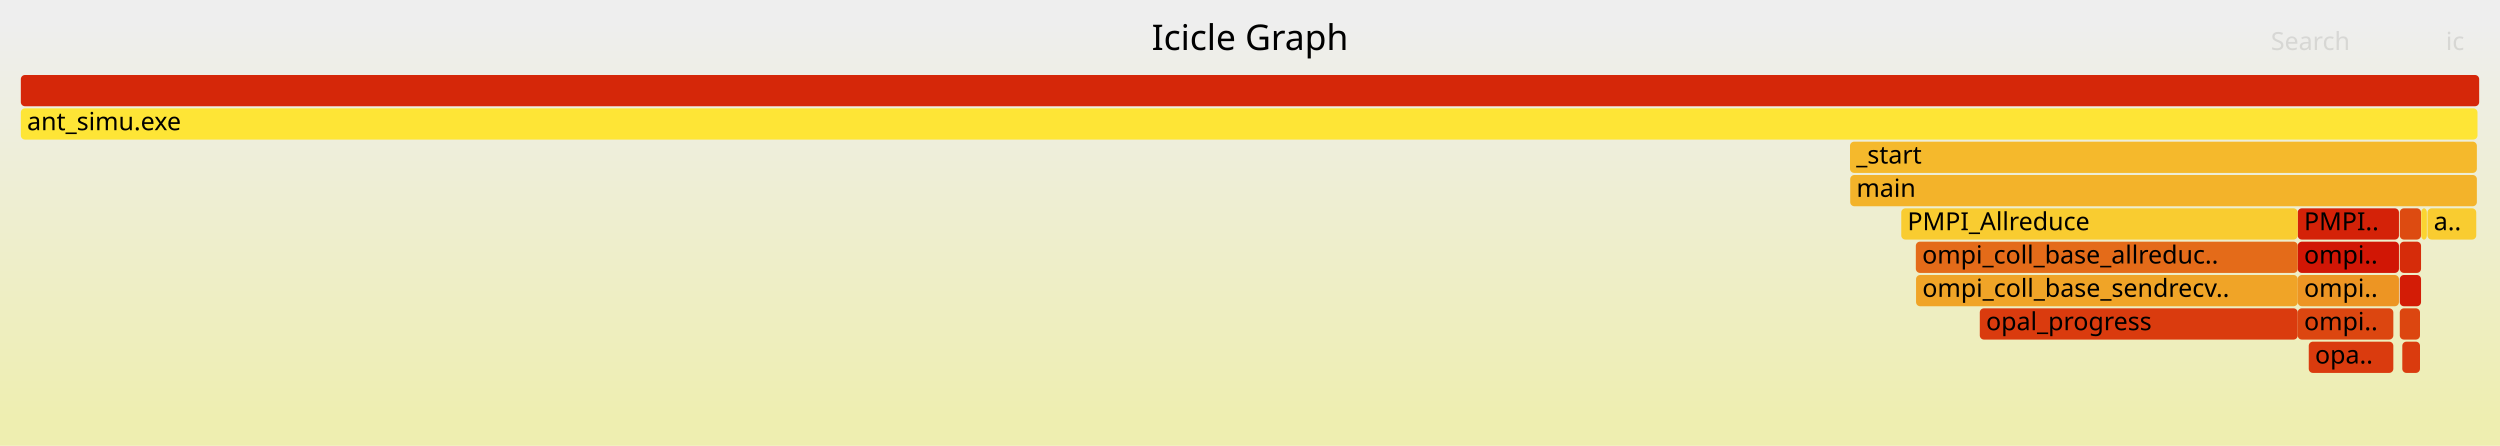
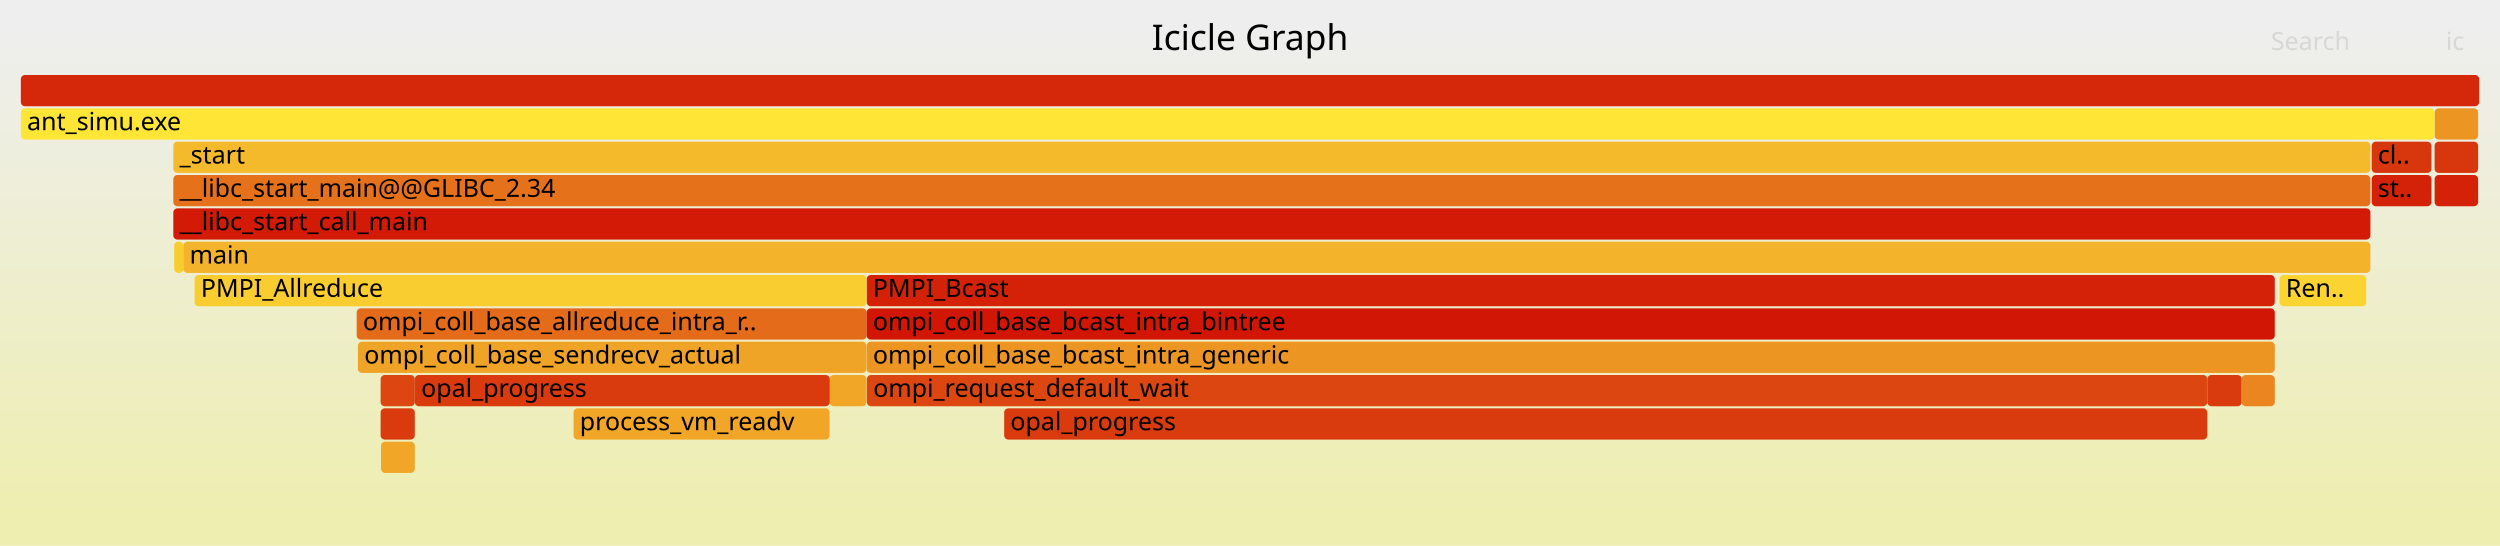
- <svg xmlns="http://www.w3.org/2000/svg" version="1.1" width="1200" height="214" viewBox="0 0 1200 214">
+ <svg xmlns="http://www.w3.org/2000/svg" version="1.1" width="1200" height="262" viewBox="0 0 1200 262">
  <defs>
    <linearGradient id="background" y1="0" y2="1" x1="0" x2="0">
      <stop stop-color="#eeeeee" offset="5%" />
      <stop stop-color="#eeeeb0" offset="95%" />
    </linearGradient>
  </defs>
  <style type="text/css">
	text { font-family:Verdana; font-size:12px; fill:rgb(0,0,0); }
	#search, #ignorecase { opacity:0.1; cursor:pointer; }
	#search:hover, #search.show, #ignorecase:hover, #ignorecase.show { opacity:1; }
	#subtitle { text-anchor:middle; font-color:rgb(160,160,160); }
	#title { text-anchor:middle; font-size:17px}
	#unzoom { cursor:pointer; }
	#frames &gt; *:hover { stroke:black; stroke-width:0.5; cursor:pointer; }
	.hide { display:none; }
	.parent { opacity:0.5; }
</style>
-   <rect x="0.0" y="0" width="1200.0" height="214.0" fill="url(#background)" />
+   <rect x="0.0" y="0" width="1200.0" height="262.0" fill="url(#background)" />
  <text id="title" x="600.00" y="24">Icicle Graph</text>
-   <text id="details" x="10.00" y="197"> </text>
+   <text id="details" x="10.00" y="245"> </text>
  <text id="unzoom" x="10.00" y="24" class="hide">Reset Zoom</text>
  <text id="search" x="1090.00" y="24">Search</text>
  <text id="ignorecase" x="1174.00" y="24">ic</text>
-   <text id="matched" x="1090.00" y="197"> </text>
+   <text id="matched" x="1090.00" y="245"> </text>
  <g id="frames">
    <g>
-       <rect x="10.0" y="52" width="1179.2" height="15.0" fill="rgb(254,229,54)" rx="2" ry="2" />
-       <text x="13.00" y="62.5">ant_simu.exe</text>
+       <rect x="398.3" y="180" width="17.6" height="15.0" fill="rgb(241,166,39)" rx="2" ry="2" />
+       <text x="401.26" y="190.5" />
    </g>
    <g>
-       <rect x="1108.2" y="164" width="40.6" height="15.0" fill="rgb(218,59,14)" rx="2" ry="2" />
-       <text x="1111.20" y="174.5">opa..</text>
+       <rect x="182.7" y="180" width="16.4" height="15.0" fill="rgb(220,70,16)" rx="2" ry="2" />
+       <text x="185.69" y="190.5" />
    </g>
    <g>
-       <rect x="1151.9" y="100" width="10.2" height="15.0" fill="rgb(221,75,17)" rx="2" ry="2" />
-       <text x="1154.89" y="110.5" />
+       <rect x="1059.5" y="180" width="16.5" height="15.0" fill="rgb(218,59,14)" rx="2" ry="2" />
+       <text x="1062.47" y="190.5" />
    </g>
    <g>
-       <rect x="919.7" y="132" width="183.2" height="15.0" fill="rgb(240,164,39)" rx="2" ry="2" />
-       <text x="922.72" y="142.5">ompi_coll_base_sendrecv..</text>
+       <rect x="182.7" y="196" width="16.4" height="15.0" fill="rgb(218,59,14)" rx="2" ry="2" />
+       <text x="185.70" y="206.5" />
    </g>
    <g>
-       <rect x="1153.1" y="164" width="8.5" height="15.0" fill="rgb(218,59,14)" rx="2" ry="2" />
-       <text x="1156.05" y="174.5" />
-     </g>
-     <g>
-       <rect x="1102.9" y="132" width="48.6" height="15.0" fill="rgb(237,149,35)" rx="2" ry="2" />
-       <text x="1105.93" y="142.5">ompi..</text>
-     </g>
-     <g>
-       <rect x="1162.2" y="100" width="2.7" height="15.0" fill="rgb(251,212,50)" rx="2" ry="2" />
-       <text x="1165.16" y="110.5" />
-     </g>
-     <g>
-       <rect x="888.1" y="84" width="300.8" height="15.0" fill="rgb(243,179,42)" rx="2" ry="2" />
-       <text x="891.10" y="94.5">main</text>
-     </g>
-     <g>
-       <rect x="888.0" y="68" width="300.9" height="15.0" fill="rgb(245,185,44)" rx="2" ry="2" />
-       <text x="891.00" y="78.5">_start</text>
+       <rect x="416.0" y="164" width="675.9" height="15.0" fill="rgb(237,149,35)" rx="2" ry="2" />
+       <text x="419.00" y="174.5">ompi_coll_base_bcast_intra_generic</text>
    </g>
    <g>
      <rect x="10.0" y="36" width="1180.0" height="15.0" fill="rgb(213,39,9)" rx="2" ry="2" />
      <text x="13.00" y="46.5" />
    </g>
    <g>
-       <rect x="1102.9" y="116" width="48.6" height="15.0" fill="rgb(209,22,5)" rx="2" ry="2" />
-       <text x="1105.93" y="126.5">ompi..</text>
+       <rect x="1138.4" y="84" width="28.7" height="15.0" fill="rgb(212,34,8)" rx="2" ry="2" />
+       <text x="1141.36" y="94.5">st..</text>
    </g>
    <g>
-       <rect x="1102.9" y="100" width="48.6" height="15.0" fill="rgb(212,34,8)" rx="2" ry="2" />
-       <text x="1105.93" y="110.5">PMPI..</text>
+       <rect x="1168.6" y="68" width="20.9" height="15.0" fill="rgb(216,54,12)" rx="2" ry="2" />
+       <text x="1171.57" y="78.5" />
    </g>
    <g>
-       <rect x="1151.9" y="132" width="10.2" height="15.0" fill="rgb(211,28,6)" rx="2" ry="2" />
-       <text x="1154.90" y="142.5" />
+       <rect x="171.8" y="164" width="244.1" height="15.0" fill="rgb(240,164,39)" rx="2" ry="2" />
+       <text x="174.84" y="174.5">ompi_coll_base_sendrecv_actual</text>
    </g>
    <g>
-       <rect x="1165.2" y="100" width="23.4" height="15.0" fill="rgb(249,204,48)" rx="2" ry="2" />
-       <text x="1168.20" y="110.5">a..</text>
+       <rect x="83.2" y="100" width="1054.6" height="15.0" fill="rgb(210,26,6)" rx="2" ry="2" />
+       <text x="86.19" y="110.5">__libc_start_call_main</text>
    </g>
    <g>
-       <rect x="1151.9" y="116" width="10.2" height="15.0" fill="rgb(214,44,10)" rx="2" ry="2" />
-       <text x="1154.90" y="126.5" />
+       <rect x="1138.4" y="68" width="28.7" height="15.0" fill="rgb(216,54,12)" rx="2" ry="2" />
+       <text x="1141.36" y="78.5">cl..</text>
    </g>
    <g>
-       <rect x="950.3" y="148" width="152.6" height="15.0" fill="rgb(218,59,14)" rx="2" ry="2" />
-       <text x="953.30" y="158.5">opal_progress</text>
+       <rect x="1168.6" y="84" width="20.9" height="15.0" fill="rgb(212,34,8)" rx="2" ry="2" />
+       <text x="1171.57" y="94.5" />
    </g>
    <g>
-       <rect x="912.6" y="100" width="190.3" height="15.0" fill="rgb(249,204,48)" rx="2" ry="2" />
-       <text x="915.58" y="110.5">PMPI_Allreduce</text>
+       <rect x="416.0" y="132" width="675.9" height="15.0" fill="rgb(212,34,8)" rx="2" ry="2" />
+       <text x="418.96" y="142.5">PMPI_Bcast</text>
    </g>
    <g>
-       <rect x="919.6" y="116" width="183.3" height="15.0" fill="rgb(228,107,25)" rx="2" ry="2" />
-       <text x="922.64" y="126.5">ompi_coll_base_allreduc..</text>
+       <rect x="1094.2" y="132" width="41.6" height="15.0" fill="rgb(251,212,50)" rx="2" ry="2" />
+       <text x="1097.19" y="142.5">Ren..</text>
    </g>
    <g>
-       <rect x="1151.9" y="148" width="9.7" height="15.0" fill="rgb(220,70,16)" rx="2" ry="2" />
-       <text x="1154.92" y="158.5" />
+       <rect x="83.6" y="116" width="4.4" height="15.0" fill="rgb(249,204,48)" rx="2" ry="2" />
+       <text x="86.65" y="126.5" />
    </g>
    <g>
-       <rect x="1102.9" y="148" width="45.9" height="15.0" fill="rgb(220,70,16)" rx="2" ry="2" />
-       <text x="1105.94" y="158.5">ompi..</text>
+       <rect x="171.2" y="148" width="244.8" height="15.0" fill="rgb(228,107,25)" rx="2" ry="2" />
+       <text x="174.20" y="158.5">ompi_coll_base_allreduce_intra_r..</text>
+     </g>
+     <g>
+       <rect x="93.4" y="132" width="322.6" height="15.0" fill="rgb(249,204,48)" rx="2" ry="2" />
+       <text x="96.40" y="142.5">PMPI_Allreduce</text>
+     </g>
+     <g>
+       <rect x="416.1" y="180" width="643.4" height="15.0" fill="rgb(220,70,16)" rx="2" ry="2" />
+       <text x="419.15" y="190.5">ompi_request_default_wait</text>
+     </g>
+     <g>
+       <rect x="83.2" y="84" width="1054.6" height="15.0" fill="rgb(229,113,27)" rx="2" ry="2" />
+       <text x="86.19" y="94.5">__libc_start_main@@GLIBC_2.34</text>
+     </g>
+     <g>
+       <rect x="275.3" y="196" width="122.9" height="15.0" fill="rgb(241,166,39)" rx="2" ry="2" />
+       <text x="278.28" y="206.5">process_vm_readv</text>
+     </g>
+     <g>
+       <rect x="199.1" y="180" width="199.2" height="15.0" fill="rgb(218,59,14)" rx="2" ry="2" />
+       <text x="202.14" y="190.5">opal_progress</text>
+     </g>
+     <g>
+       <rect x="1076.0" y="180" width="15.9" height="15.0" fill="rgb(234,133,31)" rx="2" ry="2" />
+       <text x="1078.96" y="190.5" />
+     </g>
+     <g>
+       <rect x="482.0" y="196" width="577.5" height="15.0" fill="rgb(218,59,14)" rx="2" ry="2" />
+       <text x="484.97" y="206.5">opal_progress</text>
+     </g>
+     <g>
+       <rect x="1168.6" y="52" width="20.9" height="15.0" fill="rgb(237,149,35)" rx="2" ry="2" />
+       <text x="1171.57" y="62.5" />
+     </g>
+     <g>
+       <rect x="83.2" y="68" width="1054.6" height="15.0" fill="rgb(245,185,44)" rx="2" ry="2" />
+       <text x="86.19" y="78.5">_start</text>
+     </g>
+     <g>
+       <rect x="416.0" y="148" width="675.9" height="15.0" fill="rgb(209,22,5)" rx="2" ry="2" />
+       <text x="418.98" y="158.5">ompi_coll_base_bcast_intra_bintree</text>
+     </g>
+     <g>
+       <rect x="88.0" y="116" width="1049.8" height="15.0" fill="rgb(243,179,42)" rx="2" ry="2" />
+       <text x="91.01" y="126.5">main</text>
+     </g>
+     <g>
+       <rect x="182.9" y="212" width="16.2" height="15.0" fill="rgb(241,166,39)" rx="2" ry="2" />
+       <text x="185.87" y="222.5" />
+     </g>
+     <g>
+       <rect x="10.0" y="52" width="1158.6" height="15.0" fill="rgb(254,229,54)" rx="2" ry="2" />
+       <text x="13.00" y="62.5">ant_simu.exe</text>
    </g>
  </g>
</svg>
